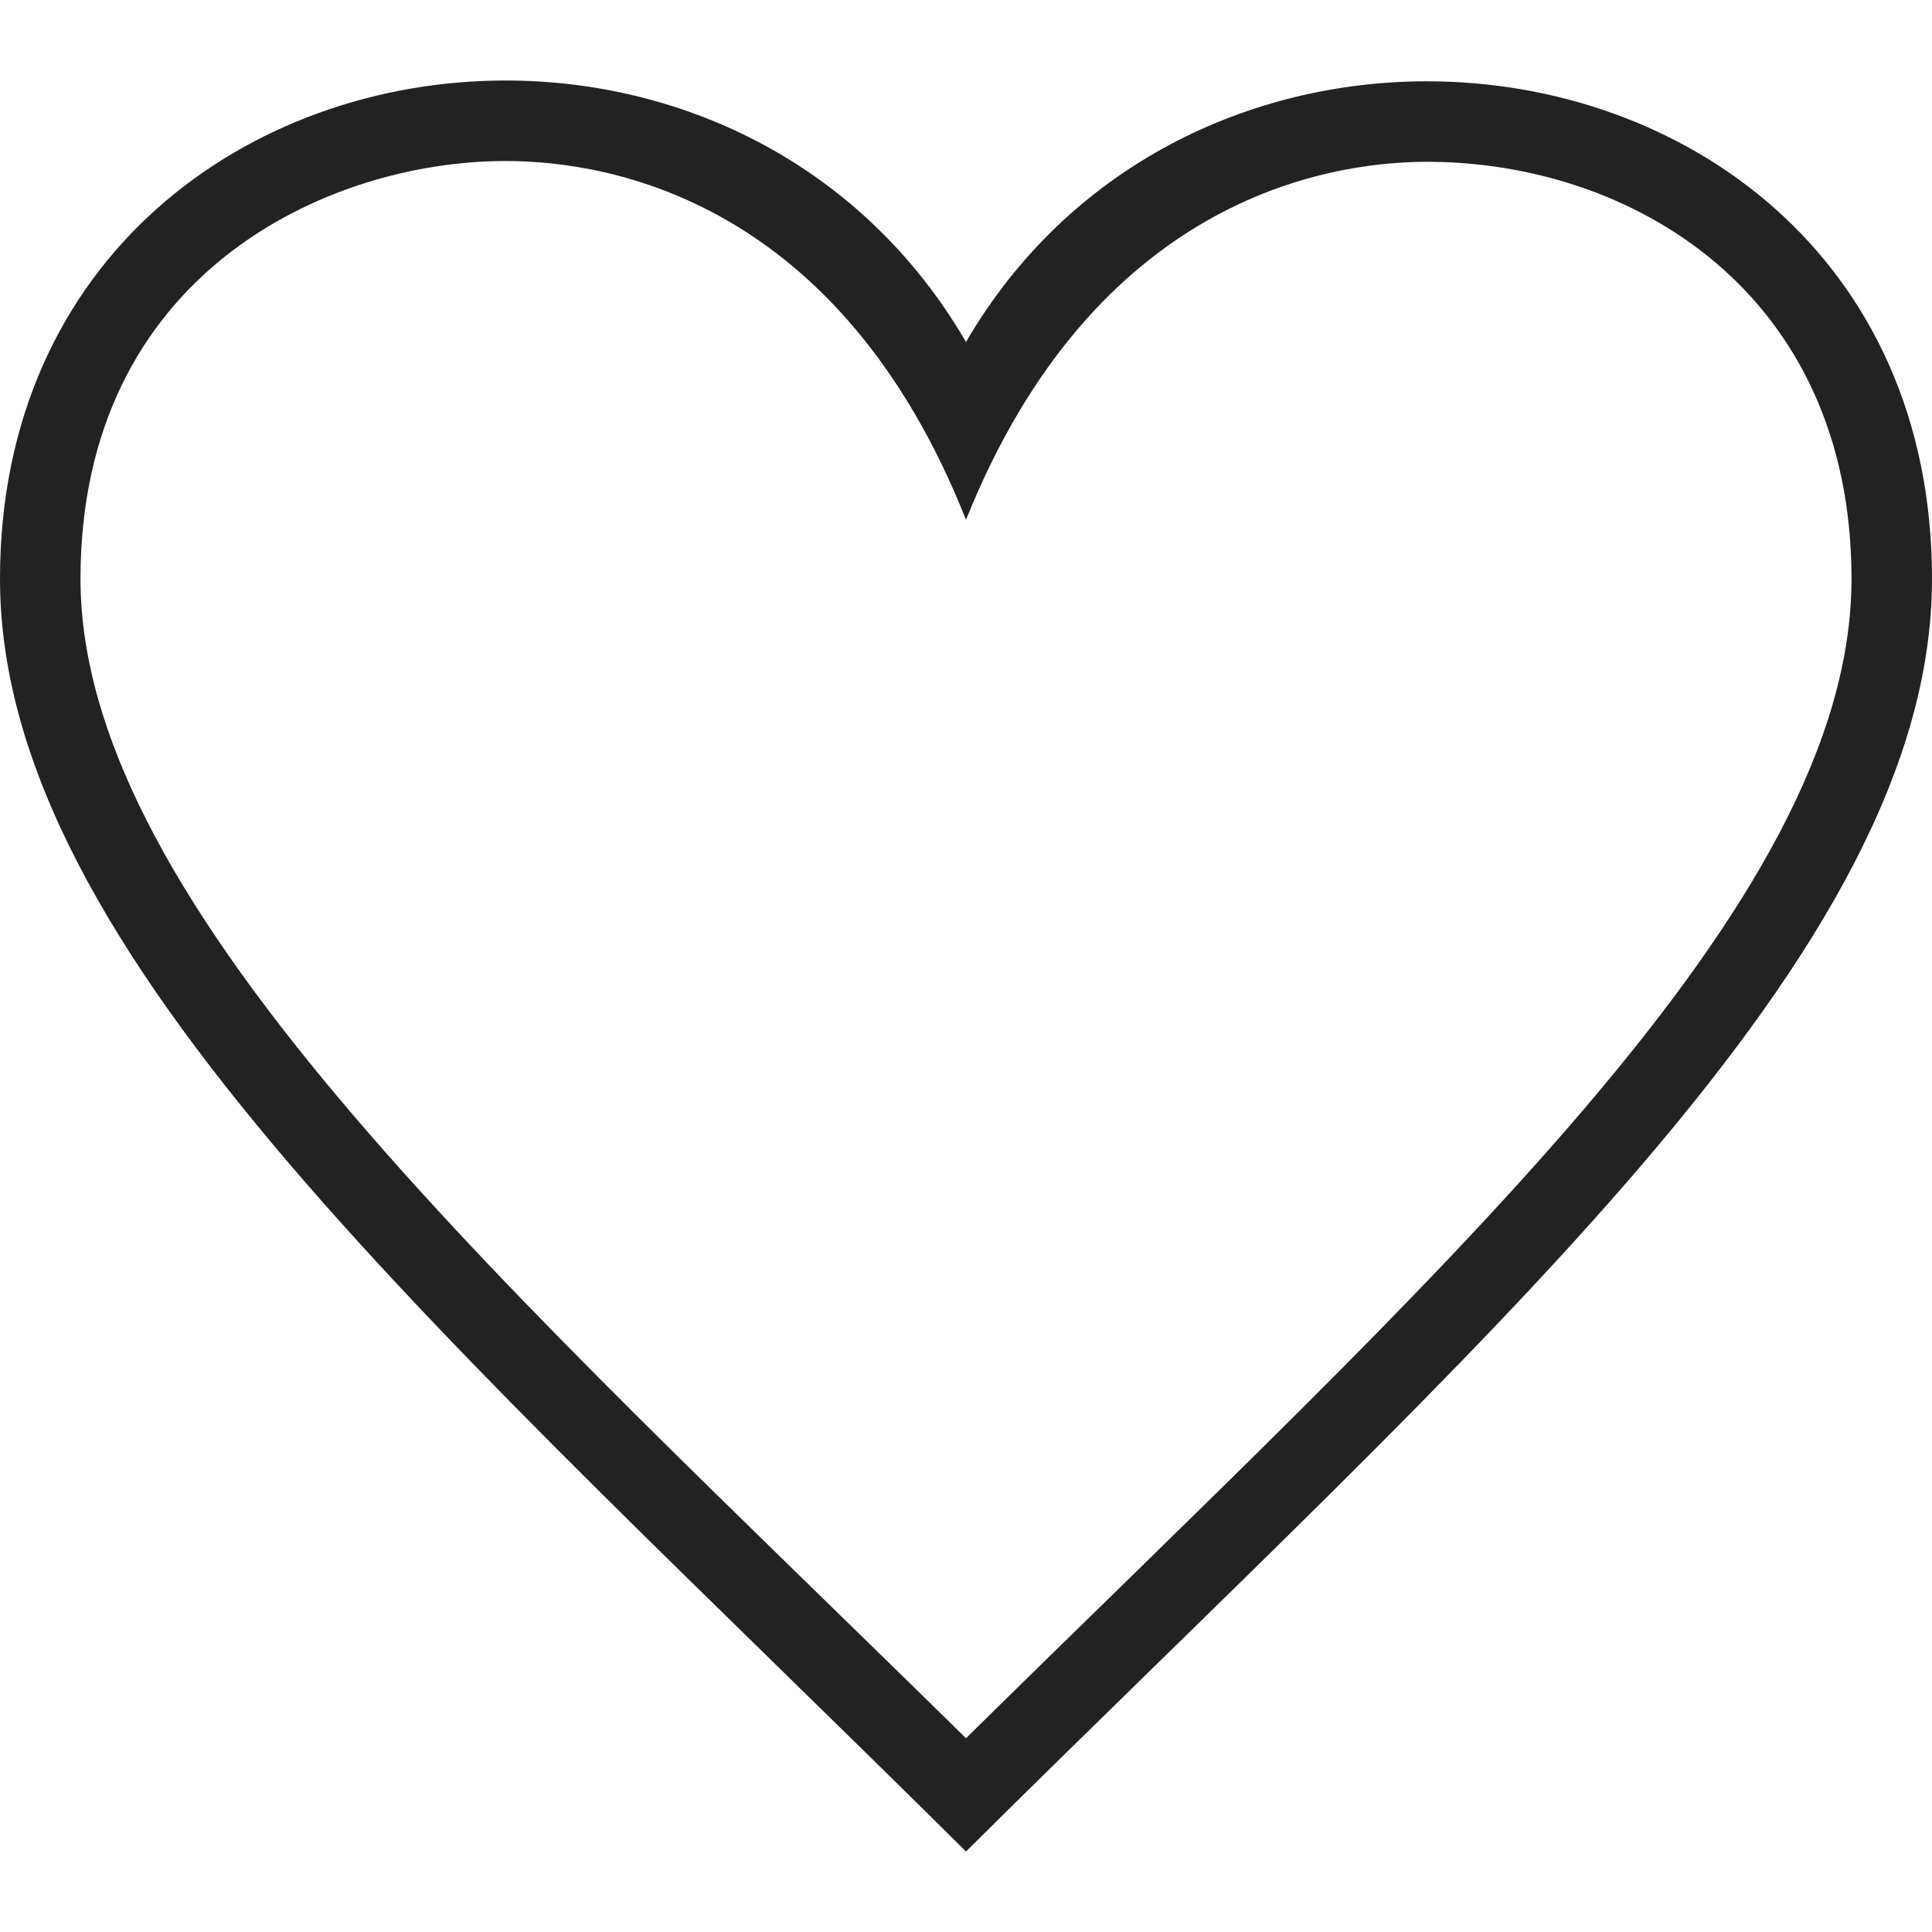
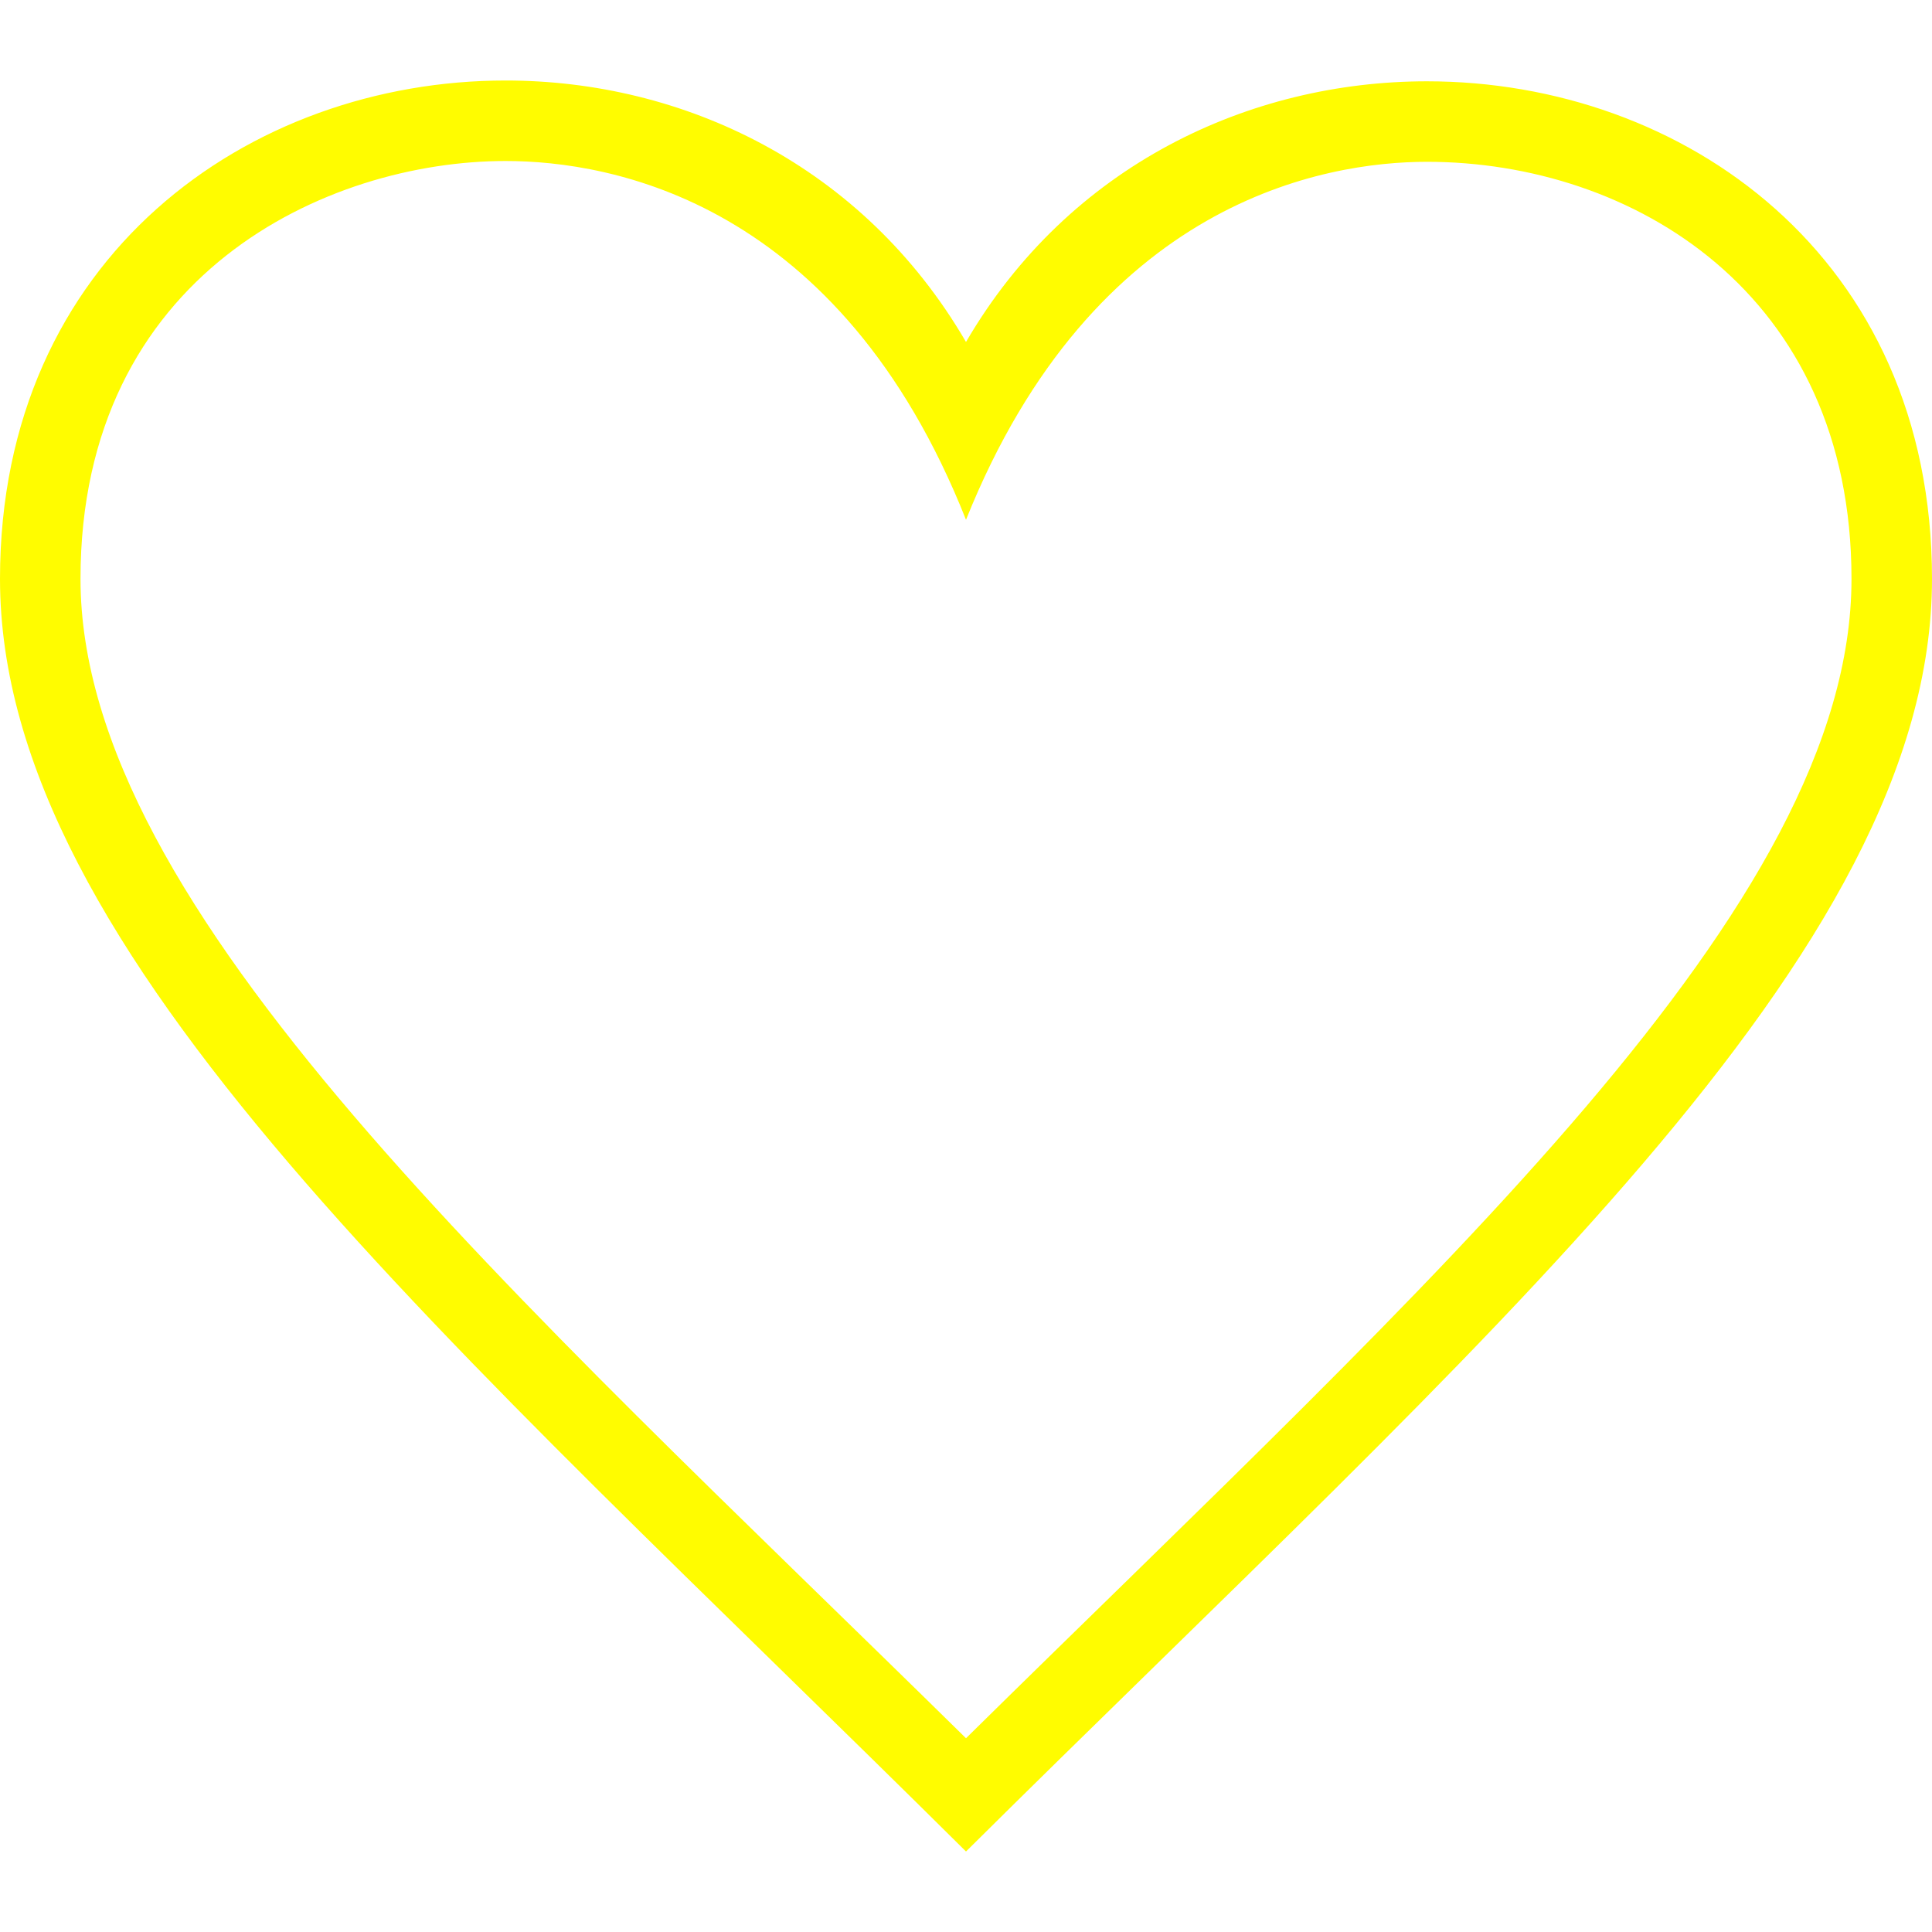
- <svg xmlns="http://www.w3.org/2000/svg" fill="#222" width="24" height="24" fill-rule="evenodd" clip-rule="evenodd">
+ <svg xmlns="http://www.w3.org/2000/svg" fill="#fffc00" width="24" height="24" fill-rule="evenodd" clip-rule="evenodd">
  <path d="M12 21.593c-5.63-5.539-11-10.297-11-14.402 0-3.791 3.068-5.191 5.281-5.191 1.312 0 4.151.501 5.719 4.457 1.59-3.968 4.464-4.447 5.726-4.447 2.54 0 5.274 1.621 5.274 5.181 0 4.069-5.136 8.625-11 14.402m5.726-20.583c-2.203 0-4.446 1.042-5.726 3.238-1.285-2.206-3.522-3.248-5.719-3.248-3.183 0-6.281 2.187-6.281 6.191 0 4.661 5.571 9.429 12 15.809 6.43-6.38 12-11.148 12-15.809 0-4.011-3.095-6.181-6.274-6.181" />
</svg>
